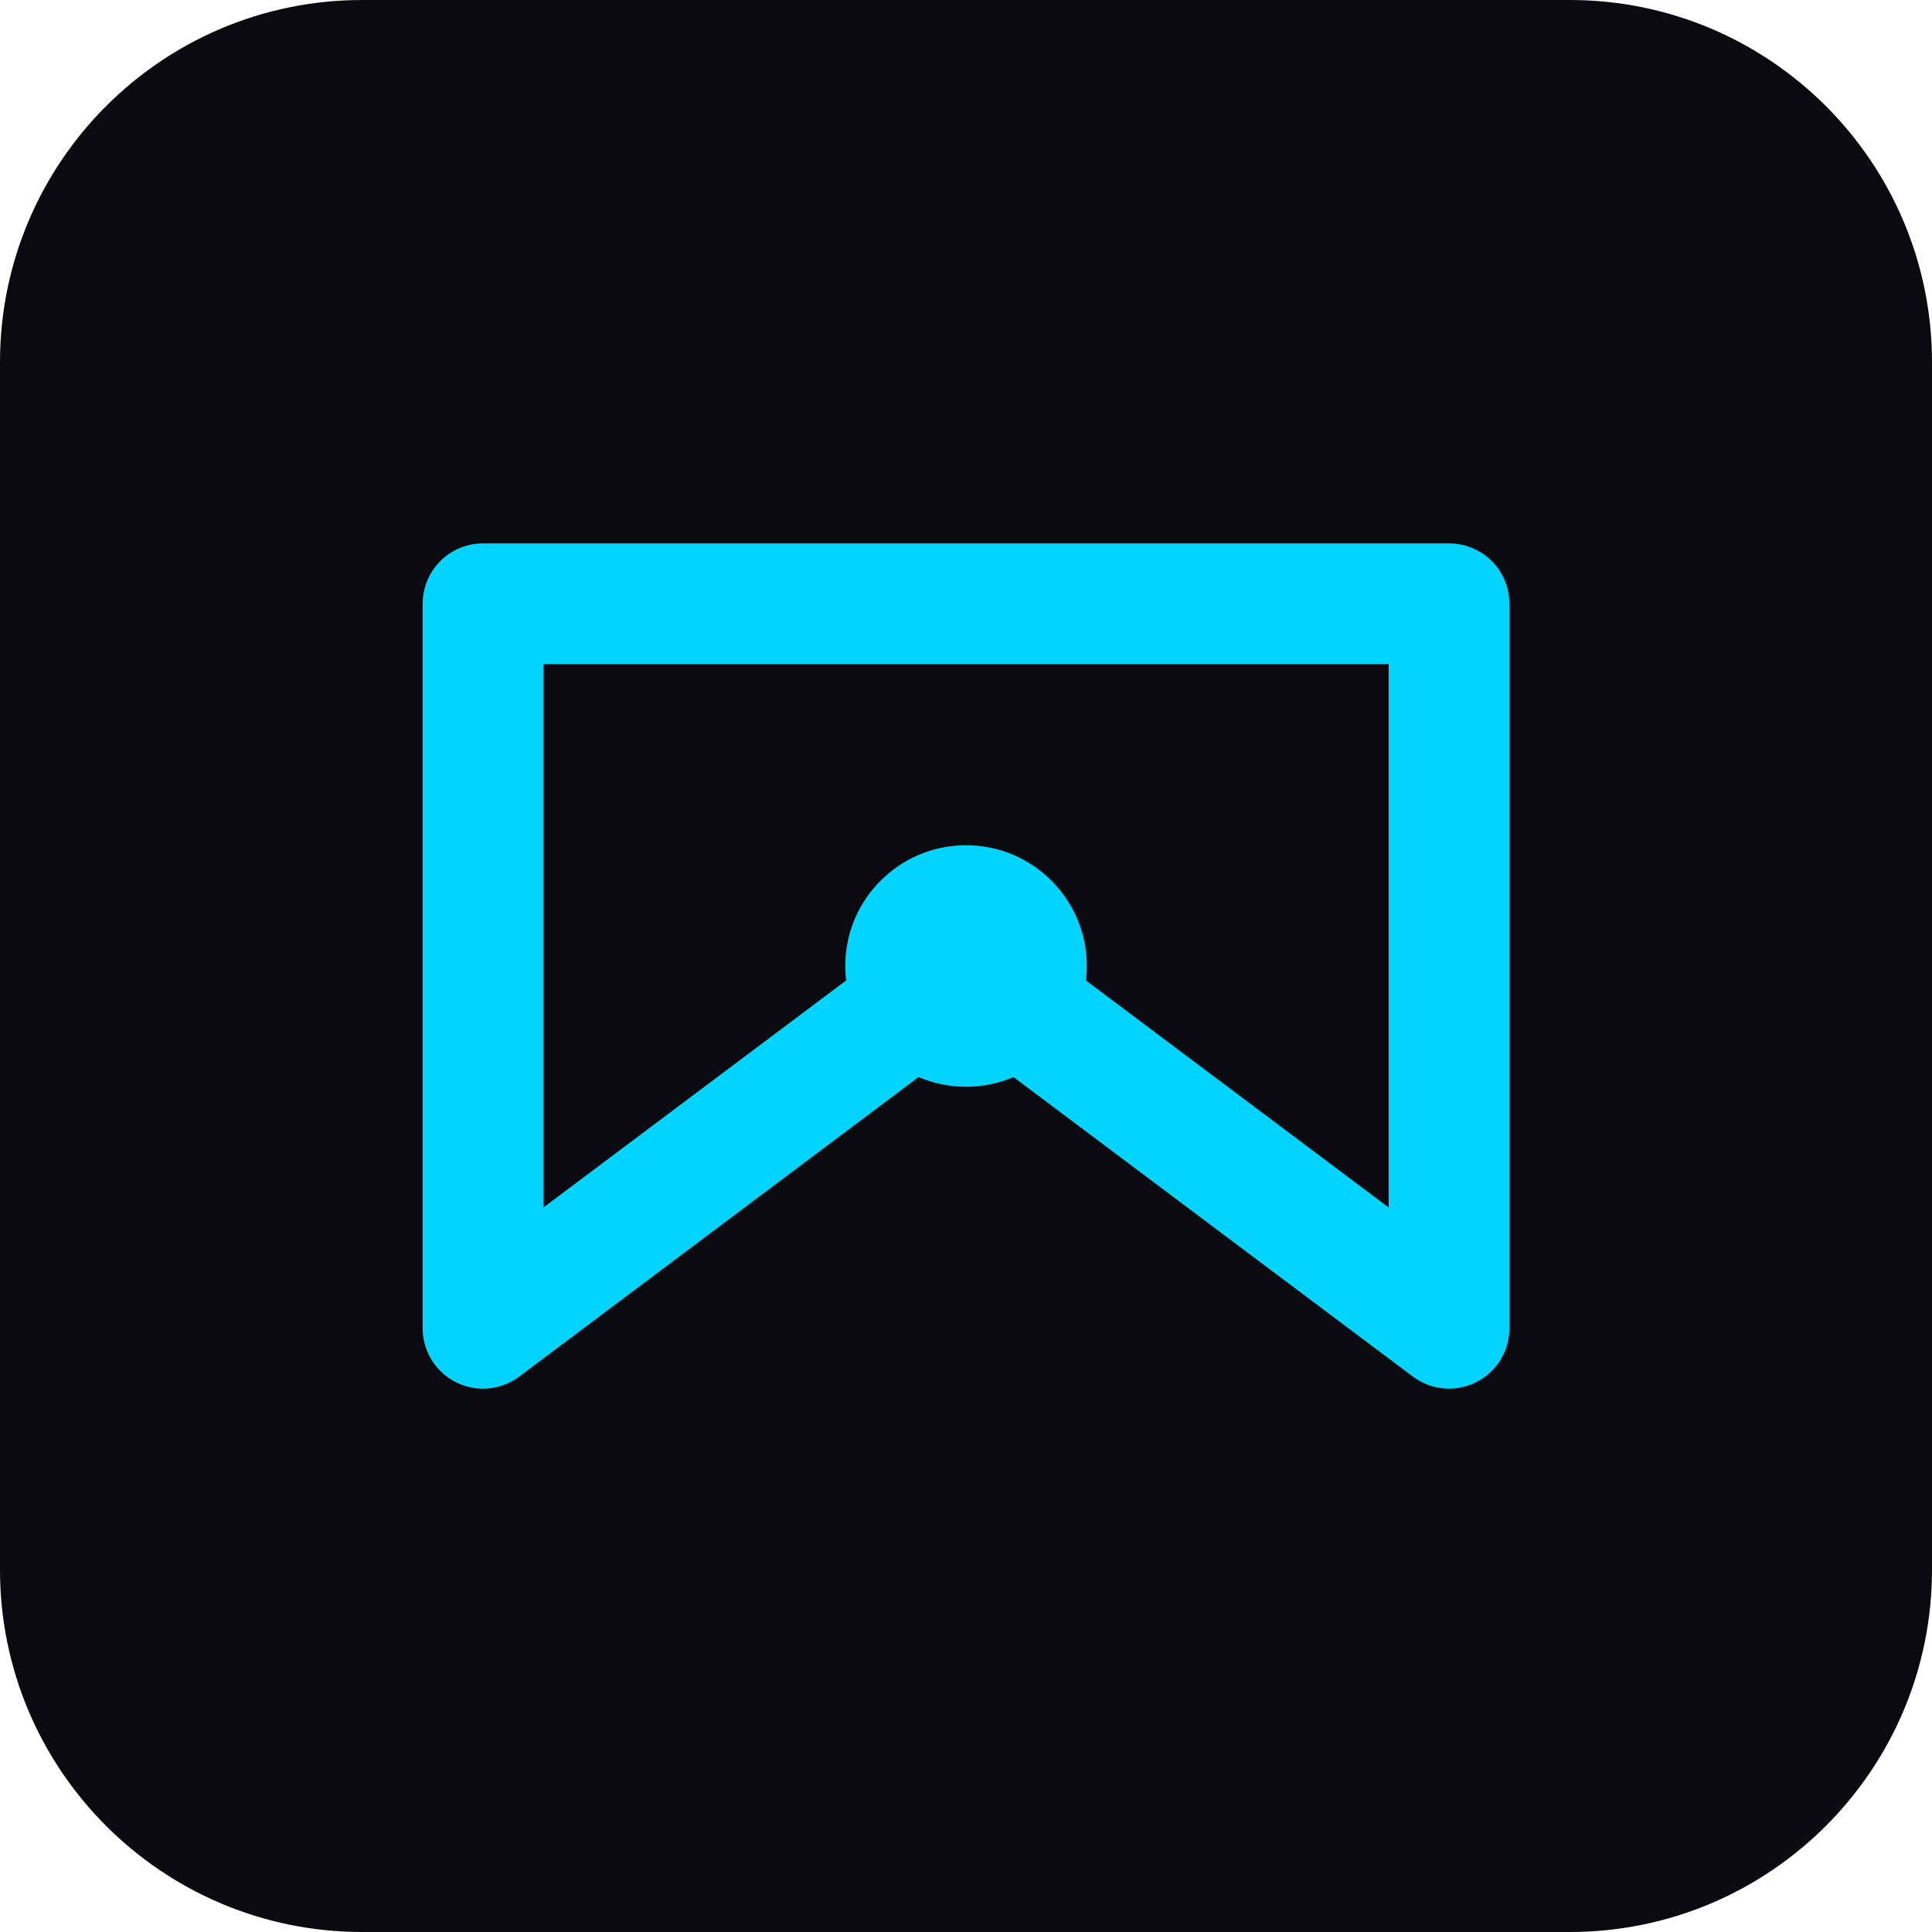
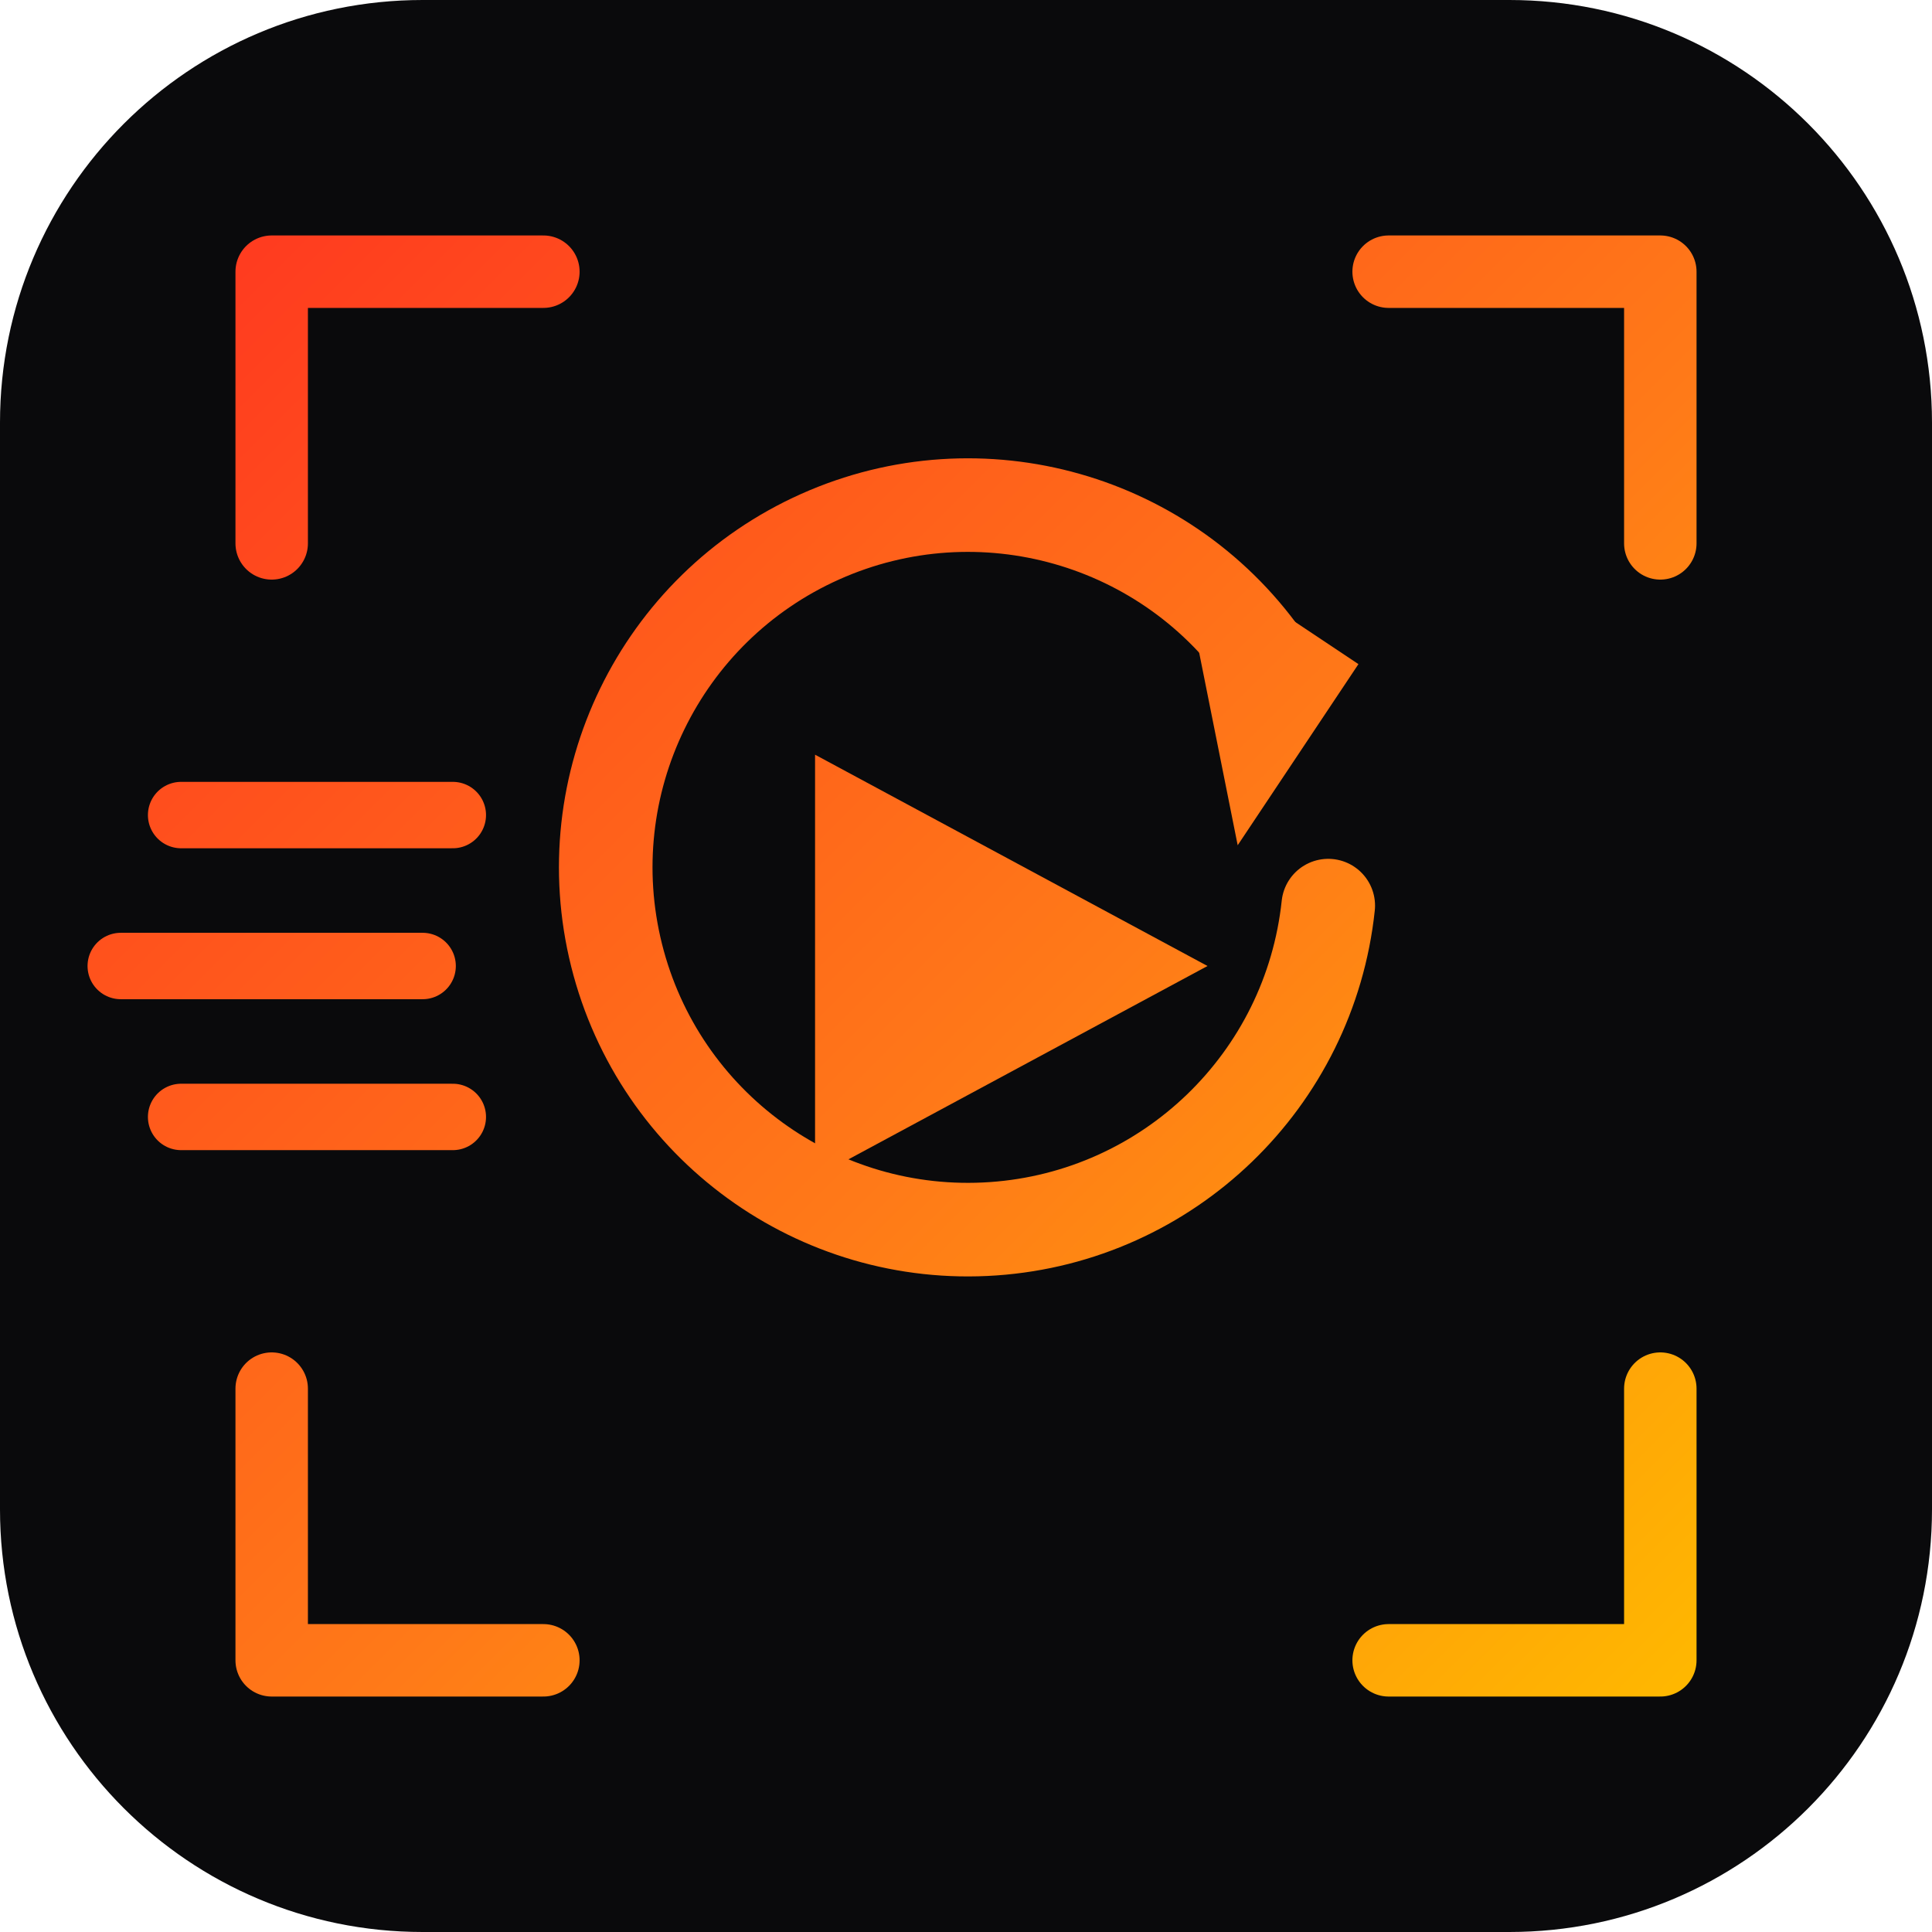
- <svg xmlns="http://www.w3.org/2000/svg" viewBox="0 0 32 32" fill="none">
-   <rect width="32" height="32" rx="6" fill="#0a0a0f" />
-   <path d="M8 10v12l8-6 8 6V10H8z" stroke="#00d4ff" stroke-width="2" stroke-linejoin="round" fill="none" />
-   <circle cx="16" cy="16" r="2" fill="#00d4ff" />
+ <svg xmlns="http://www.w3.org/2000/svg" viewBox="0 0 64 64" fill="none">
+   <defs>
+     <linearGradient id="kc" x1="8" y1="8" x2="56" y2="56" gradientUnits="userSpaceOnUse">
+       <stop offset="0" stop-color="#FF3B1F" />
+       <stop offset="0.55" stop-color="#FF7A18" />
+       <stop offset="1" stop-color="#FFB800" />
+     </linearGradient>
+   </defs>
+   <rect width="64" height="64" rx="14" fill="#0A0A0C" />
+   <g stroke="url(#kc)" stroke-width="2.4" stroke-linecap="round" stroke-linejoin="round">
+     <path d="M18 9 H9 V18" />
+     <path d="M46 9 H55 V18" />
+     <path d="M18 55 H9 V46" />
+     <path d="M46 55 H55 V46" />
+   </g>
+   <path d="M42 22 A12 12 0 1 0 44 30" stroke="url(#kc)" stroke-width="3.1" stroke-linecap="round" />
+   <path d="M39 18 L45 22 L41 28 Z" fill="url(#kc)" />
+   <g stroke="url(#kc)" stroke-width="2.2" stroke-linecap="round">
+     <path d="M6 27 H15" />
+     <path d="M4 32 H14" />
+     <path d="M6 37 H15" />
+   </g>
+   <path d="M27 25 L27 39 L40 32 Z" fill="url(#kc)" />
</svg>
